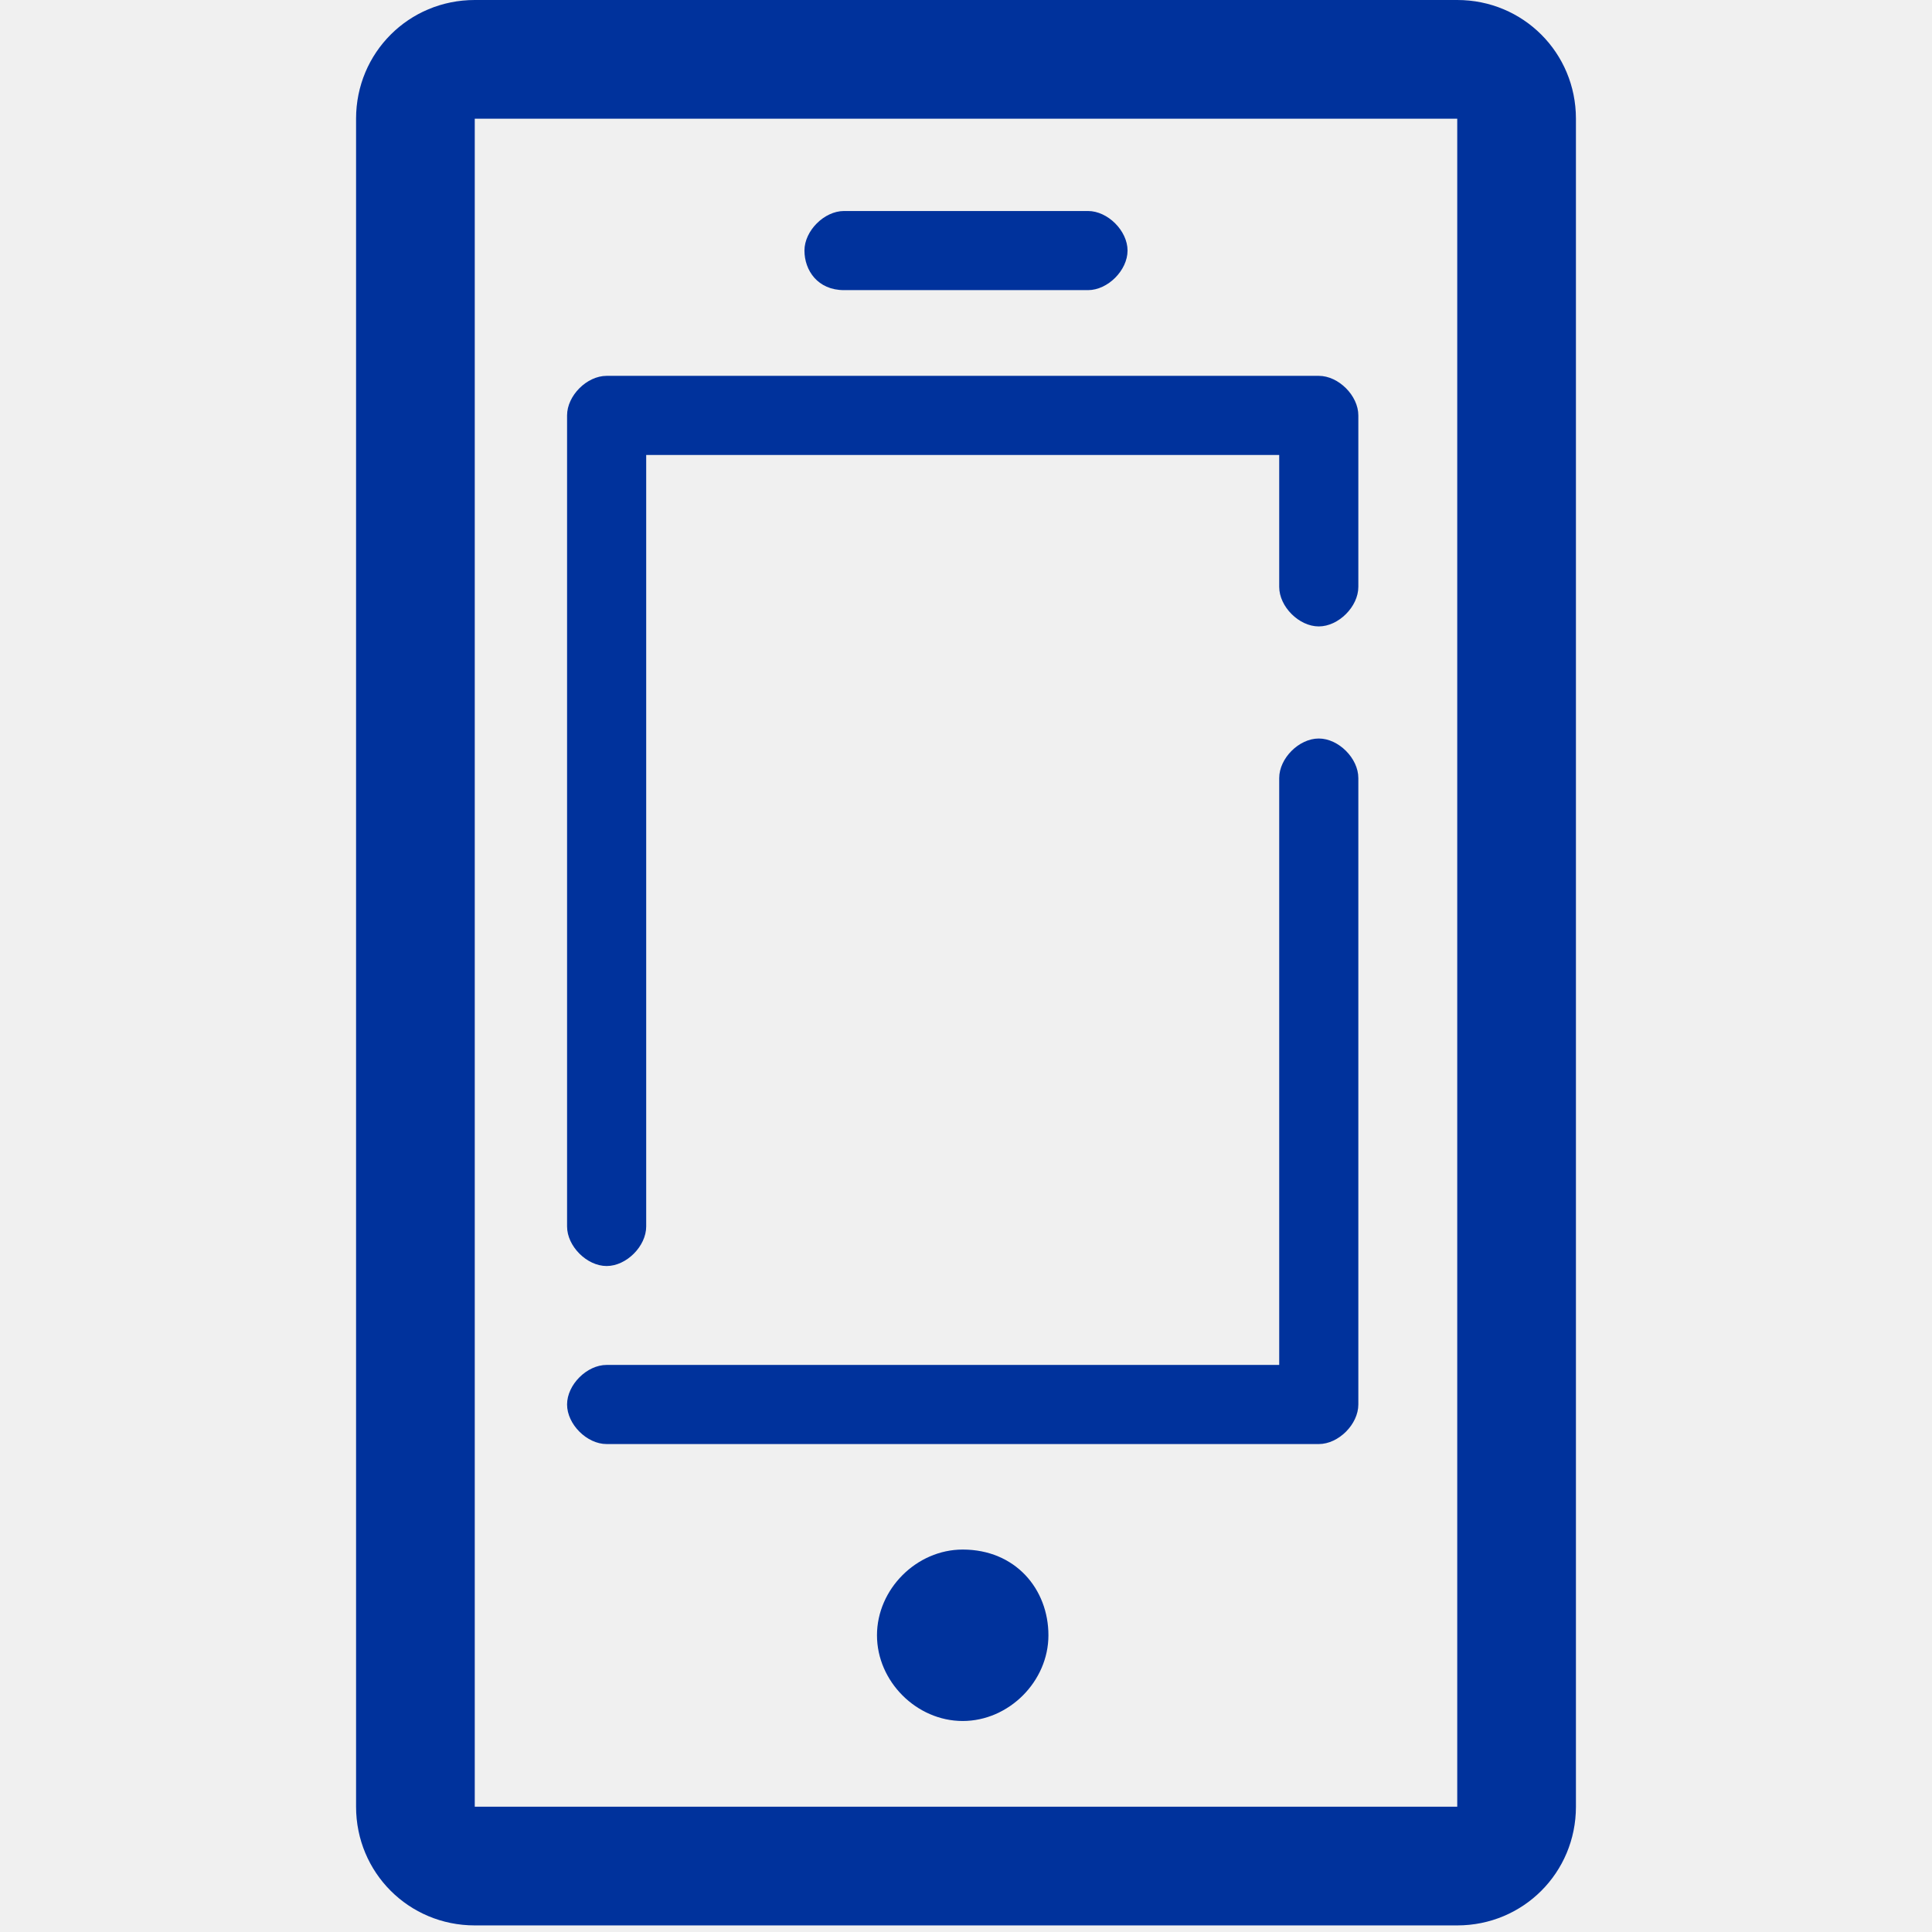
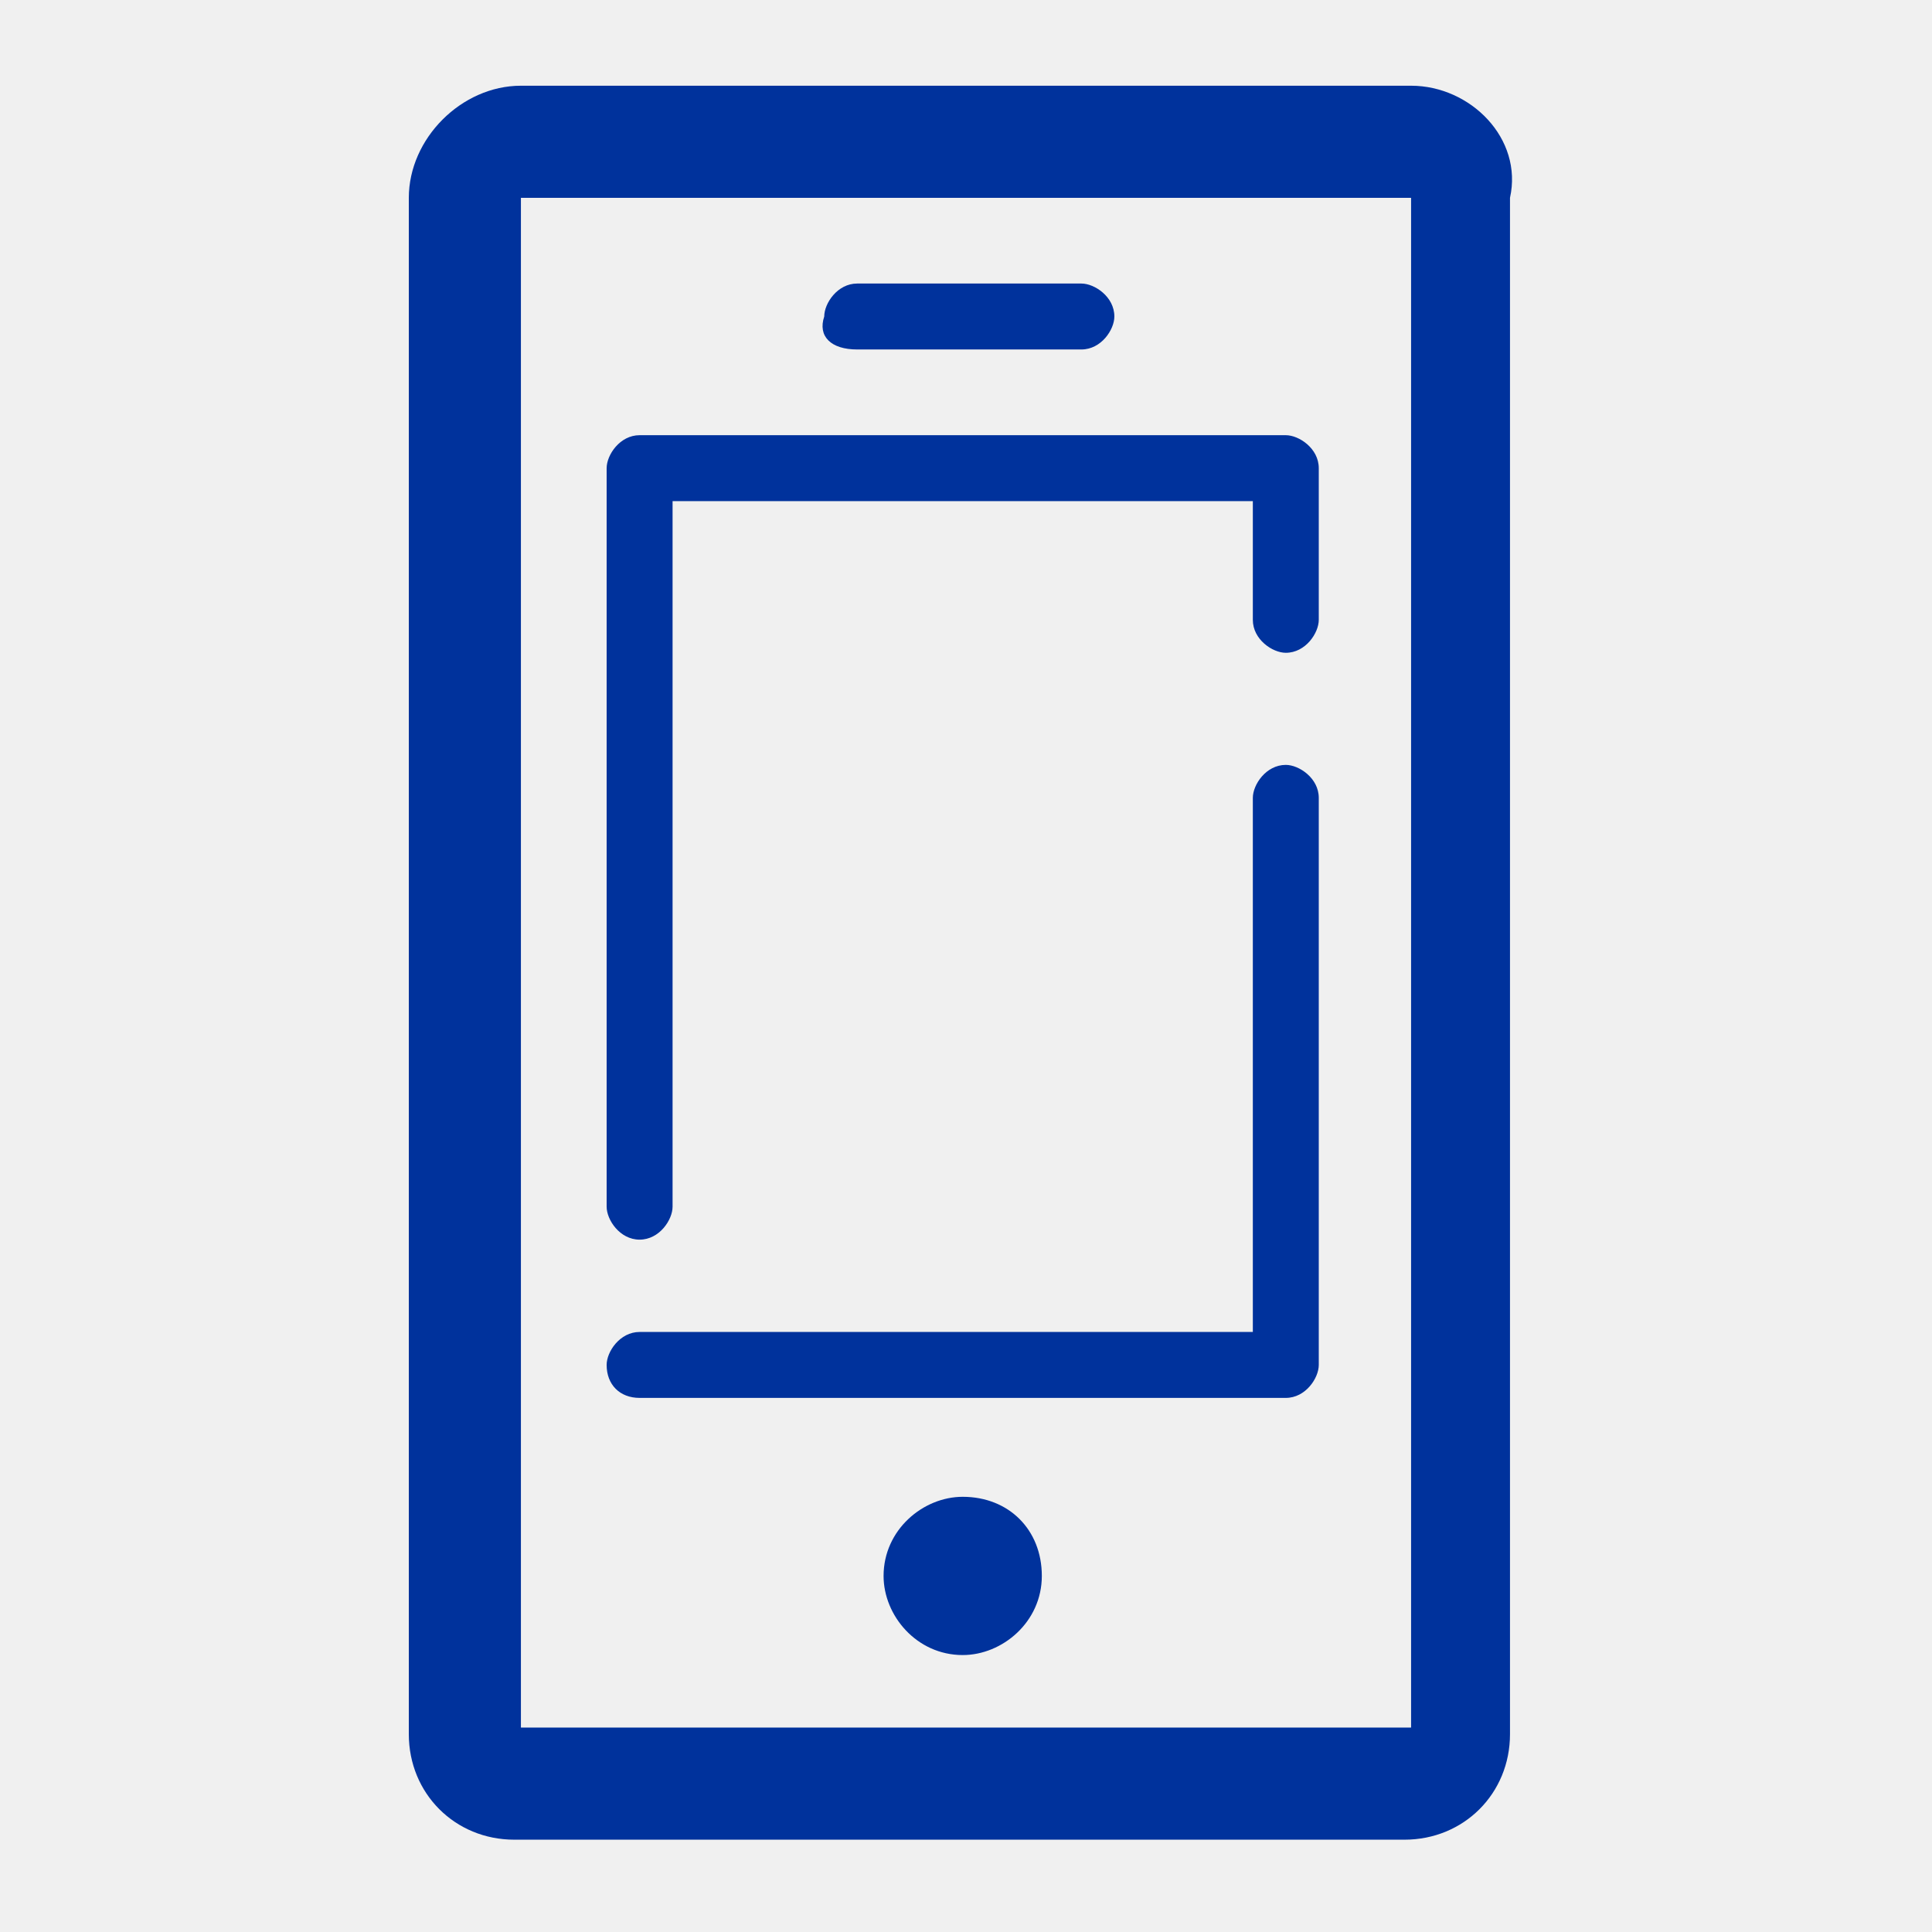
<svg xmlns="http://www.w3.org/2000/svg" version="1.1" id="Capa_1" x="0px" y="0px" viewBox="0 0 29.3 29.3" style="enable-background:new 0 0 29.3 29.3;" xml:space="preserve">
  <style type="text/css">
	.st0{fill:#00329C;}
- 	.st1{fill:none;stroke:#4AA1C8;stroke-width:1.989;stroke-linecap:round;stroke-linejoin:round;stroke-miterlimit:10;}
- 	.st2{enable-background:new    ;}
- 	.st3{opacity:0.3;fill:none;stroke:#4AA1C8;stroke-width:1.989;stroke-linecap:round;stroke-linejoin:round;stroke-miterlimit:10;}
- 	.st4{fill:none;stroke:#4AA1C8;stroke-width:3.978;stroke-linecap:round;stroke-linejoin:round;stroke-miterlimit:10;}
- 	.st5{fill:#4AA1C8;}
- 	.st6{opacity:0.8;fill:none;stroke:#4AA1C8;stroke-width:1.989;stroke-linecap:round;stroke-linejoin:round;stroke-miterlimit:10;}
- 	.st7{fill:none;}
- 	.st8{fill:#EBEBEB;}
- 	.st9{fill:#FFFFFF;}
- 	.st10{fill:#010101;}
- 	.st11{fill-rule:evenodd;clip-rule:evenodd;}
- 	.st12{fill:#E6E6E6;}
- 	.st13{fill:none;stroke:#00329C;stroke-width:2.899;stroke-miterlimit:10;}
- 	.st14{clip-path:url(#SVGID_2_);}
- 	.st15{fill:none;stroke:#00329C;stroke-width:1.933;stroke-miterlimit:10;}
- 	.st16{fill:none;stroke:#00329C;stroke-width:1.483;stroke-linecap:round;stroke-linejoin:round;stroke-miterlimit:10;}
- 	
- 		.st17{fill:none;stroke:#00329C;stroke-width:1.483;stroke-linecap:round;stroke-linejoin:round;stroke-miterlimit:10;stroke-dasharray:5.19;}
- 	
- 		.st18{fill:none;stroke:#00329C;stroke-width:1.483;stroke-linecap:round;stroke-linejoin:round;stroke-miterlimit:10;stroke-dasharray:2.224;}
- 	.st19{clip-path:url(#SVGID_4_);}
- 	.st20{clip-path:url(#SVGID_10_);}
- 	.st21{fill:none;stroke:#00329C;stroke-width:2.184;stroke-miterlimit:10;}
- 	.st22{fill-rule:evenodd;clip-rule:evenodd;fill:#00329C;}
- 	.st23{fill:none;stroke:#FFFFFF;stroke-width:6.57;stroke-miterlimit:10;}
- 	.st24{fill:none;stroke:#00329C;stroke-width:3;stroke-miterlimit:10;}
- 	.st25{fill:none;stroke:#00329C;stroke-width:2.75;stroke-miterlimit:10;}
- 	.st26{clip-path:url(#SVGID_12_);}
- 	.st27{fill:#969695;}
- 	.st28{fill:url(#SVGID_13_);}
- 	.st29{fill:url(#SVGID_14_);}
- 	.st30{fill:#AAFFEF;}
- 	.st31{fill:#45DED4;}
- 	.st32{fill:#73F9E0;}
- 	.st33{fill:url(#SVGID_15_);}
- 	.st34{fill:url(#SVGID_16_);}
- 	.st35{fill:url(#SVGID_17_);}
- 	.st36{fill:url(#SVGID_18_);}
- 	.st37{fill:#BFBFBF;}
- 	.st38{clip-path:url(#SVGID_20_);}
- 	.st39{clip-path:url(#SVGID_22_);}
- 	.st40{clip-path:url(#SVGID_28_);}
- 	.st41{fill:none;stroke:#00329C;stroke-width:3.132;stroke-miterlimit:10;}
</style>
  <g>
    <g>
-       <path class="st0" d="M22.1,0H7.2c-1,0-1.8,0.8-1.8,1.8v25.6c0,1,0.8,1.8,1.8,1.8h14.9c1,0,1.8-0.8,1.8-1.8V1.8    C23.9,0.8,23.1,0,22.1,0z M22.1,27.4H7.2V1.8h14.9V27.4z" />
-       <path class="st0" d="M14.6,23.5c-0.7,0-1.3,0.6-1.3,1.3s0.6,1.3,1.3,1.3c0.7,0,1.3-0.6,1.3-1.3S15.4,23.5,14.6,23.5z" />
-       <path class="st0" d="M9.2,19.2c0.3,0,0.6-0.3,0.6-0.6V6.9h9.6v2c0,0.3,0.3,0.6,0.6,0.6c0.3,0,0.6-0.3,0.6-0.6V6.3    c0-0.3-0.3-0.6-0.6-0.6H9.2c-0.3,0-0.6,0.3-0.6,0.6v12.3C8.6,18.9,8.9,19.2,9.2,19.2z" />
-       <path class="st0" d="M9.2,21.9h10.8c0.3,0,0.6-0.3,0.6-0.6v-9.5c0-0.3-0.3-0.6-0.6-0.6c-0.3,0-0.6,0.3-0.6,0.6v8.9H9.2    c-0.3,0-0.6,0.3-0.6,0.6C8.6,21.6,8.9,21.9,9.2,21.9z" />
-       <path class="st0" d="M12.8,4.4h3.7c0.3,0,0.6-0.3,0.6-0.6c0-0.3-0.3-0.6-0.6-0.6h-3.7c-0.3,0-0.6,0.3-0.6,0.6    C12.2,4.1,12.4,4.4,12.8,4.4z" />
+       <path class="st0" d="M21.4,1.3H7.9C7,1.3,6.2,2.1,6.2,3v23.3c0,0.9,0.7,1.6,1.6,1.6h13.5c0.9,0,1.6-0.7,1.6-1.6V3    C23.1,2.1,22.3,1.3,21.4,1.3z M21.4,26.2H7.9V3h13.5C21.4,3,21.4,26.2,21.4,26.2z" />
+       <path class="st0" d="M14.6,22.7c-0.6,0-1.2,0.5-1.2,1.2c0,0.6,0.5,1.2,1.2,1.2c0.6,0,1.2-0.5,1.2-1.2    C15.8,23.2,15.3,22.7,14.6,22.7z" />
+       <path class="st0" d="M9.7,18.8c0.3,0,0.5-0.3,0.5-0.5V7.6H19v1.8c0,0.3,0.3,0.5,0.5,0.5c0.3,0,0.5-0.3,0.5-0.5V7.1    c0-0.3-0.3-0.5-0.5-0.5H9.7c-0.3,0-0.5,0.3-0.5,0.5v11.2C9.2,18.5,9.4,18.8,9.7,18.8z" />
+       <path class="st0" d="M9.7,21.2h9.8c0.3,0,0.5-0.3,0.5-0.5v-8.6c0-0.3-0.3-0.5-0.5-0.5c-0.3,0-0.5,0.3-0.5,0.5v8.1H9.7    c-0.3,0-0.5,0.3-0.5,0.5C9.2,21,9.4,21.2,9.7,21.2z" />
+       <path class="st0" d="M13,5.3h3.4c0.3,0,0.5-0.3,0.5-0.5c0-0.3-0.3-0.5-0.5-0.5H13c-0.3,0-0.5,0.3-0.5,0.5    C12.4,5.1,12.6,5.3,13,5.3z" />
    </g>
  </g>
</svg>
